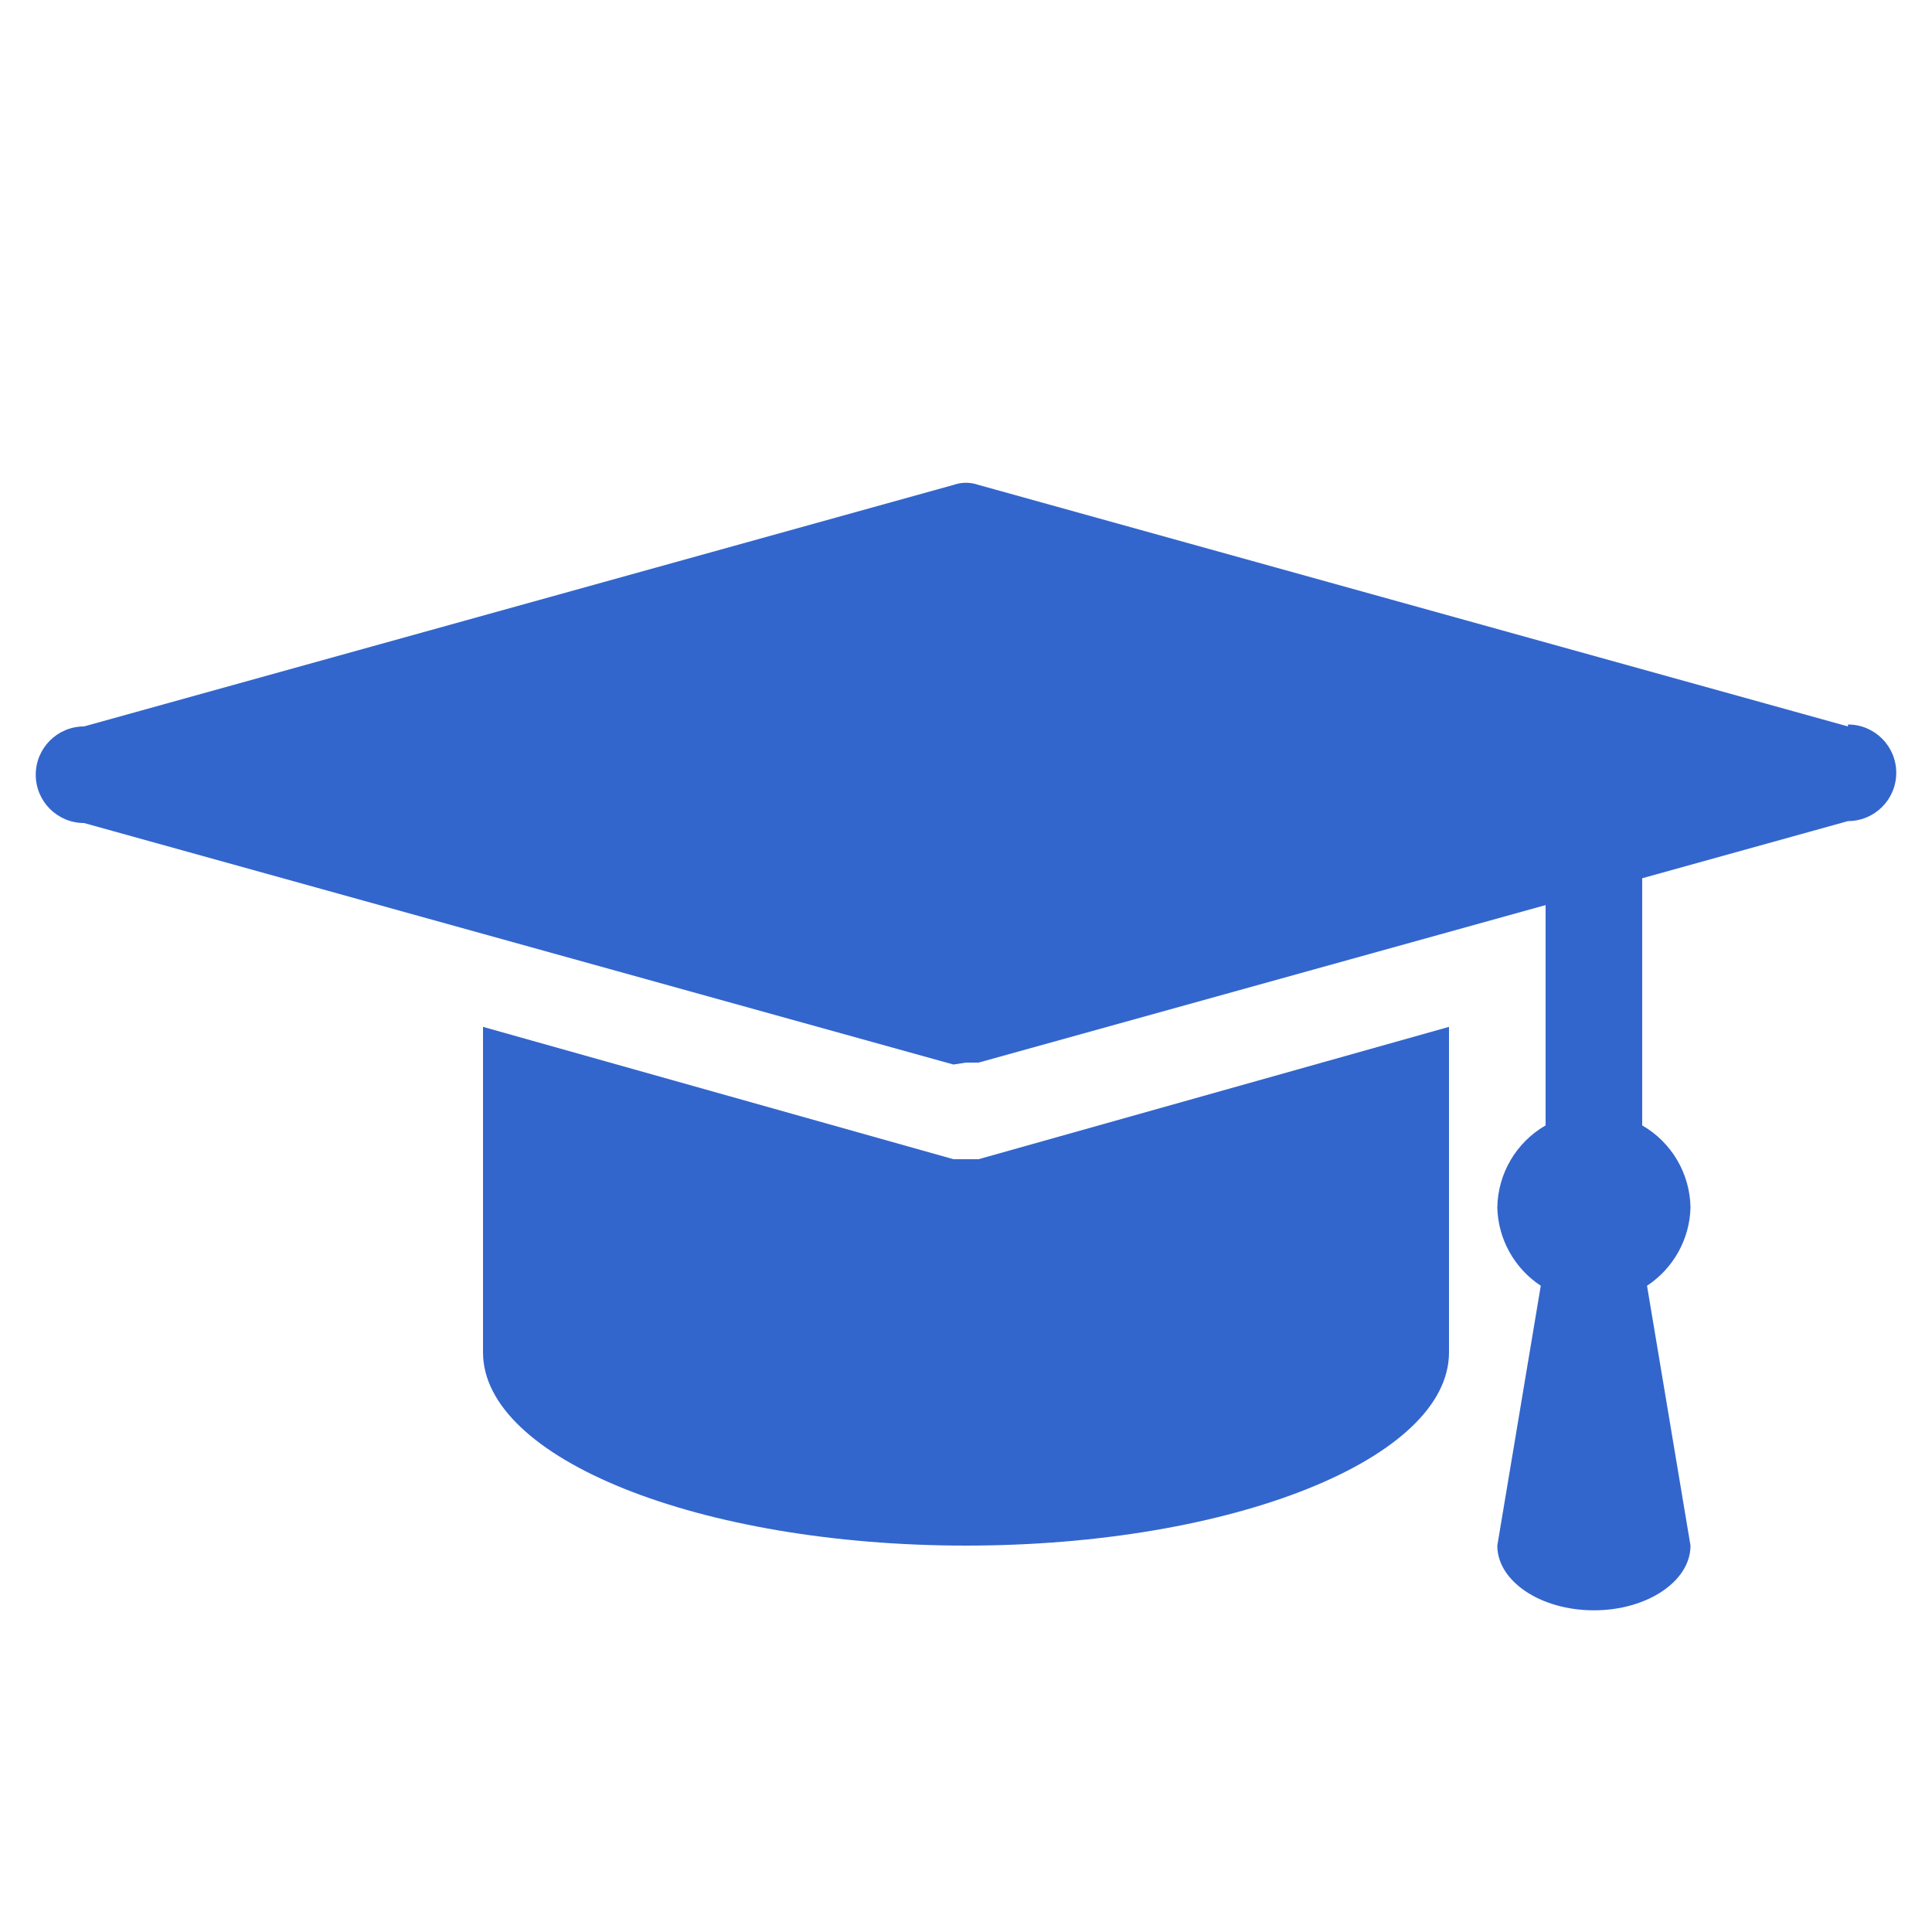
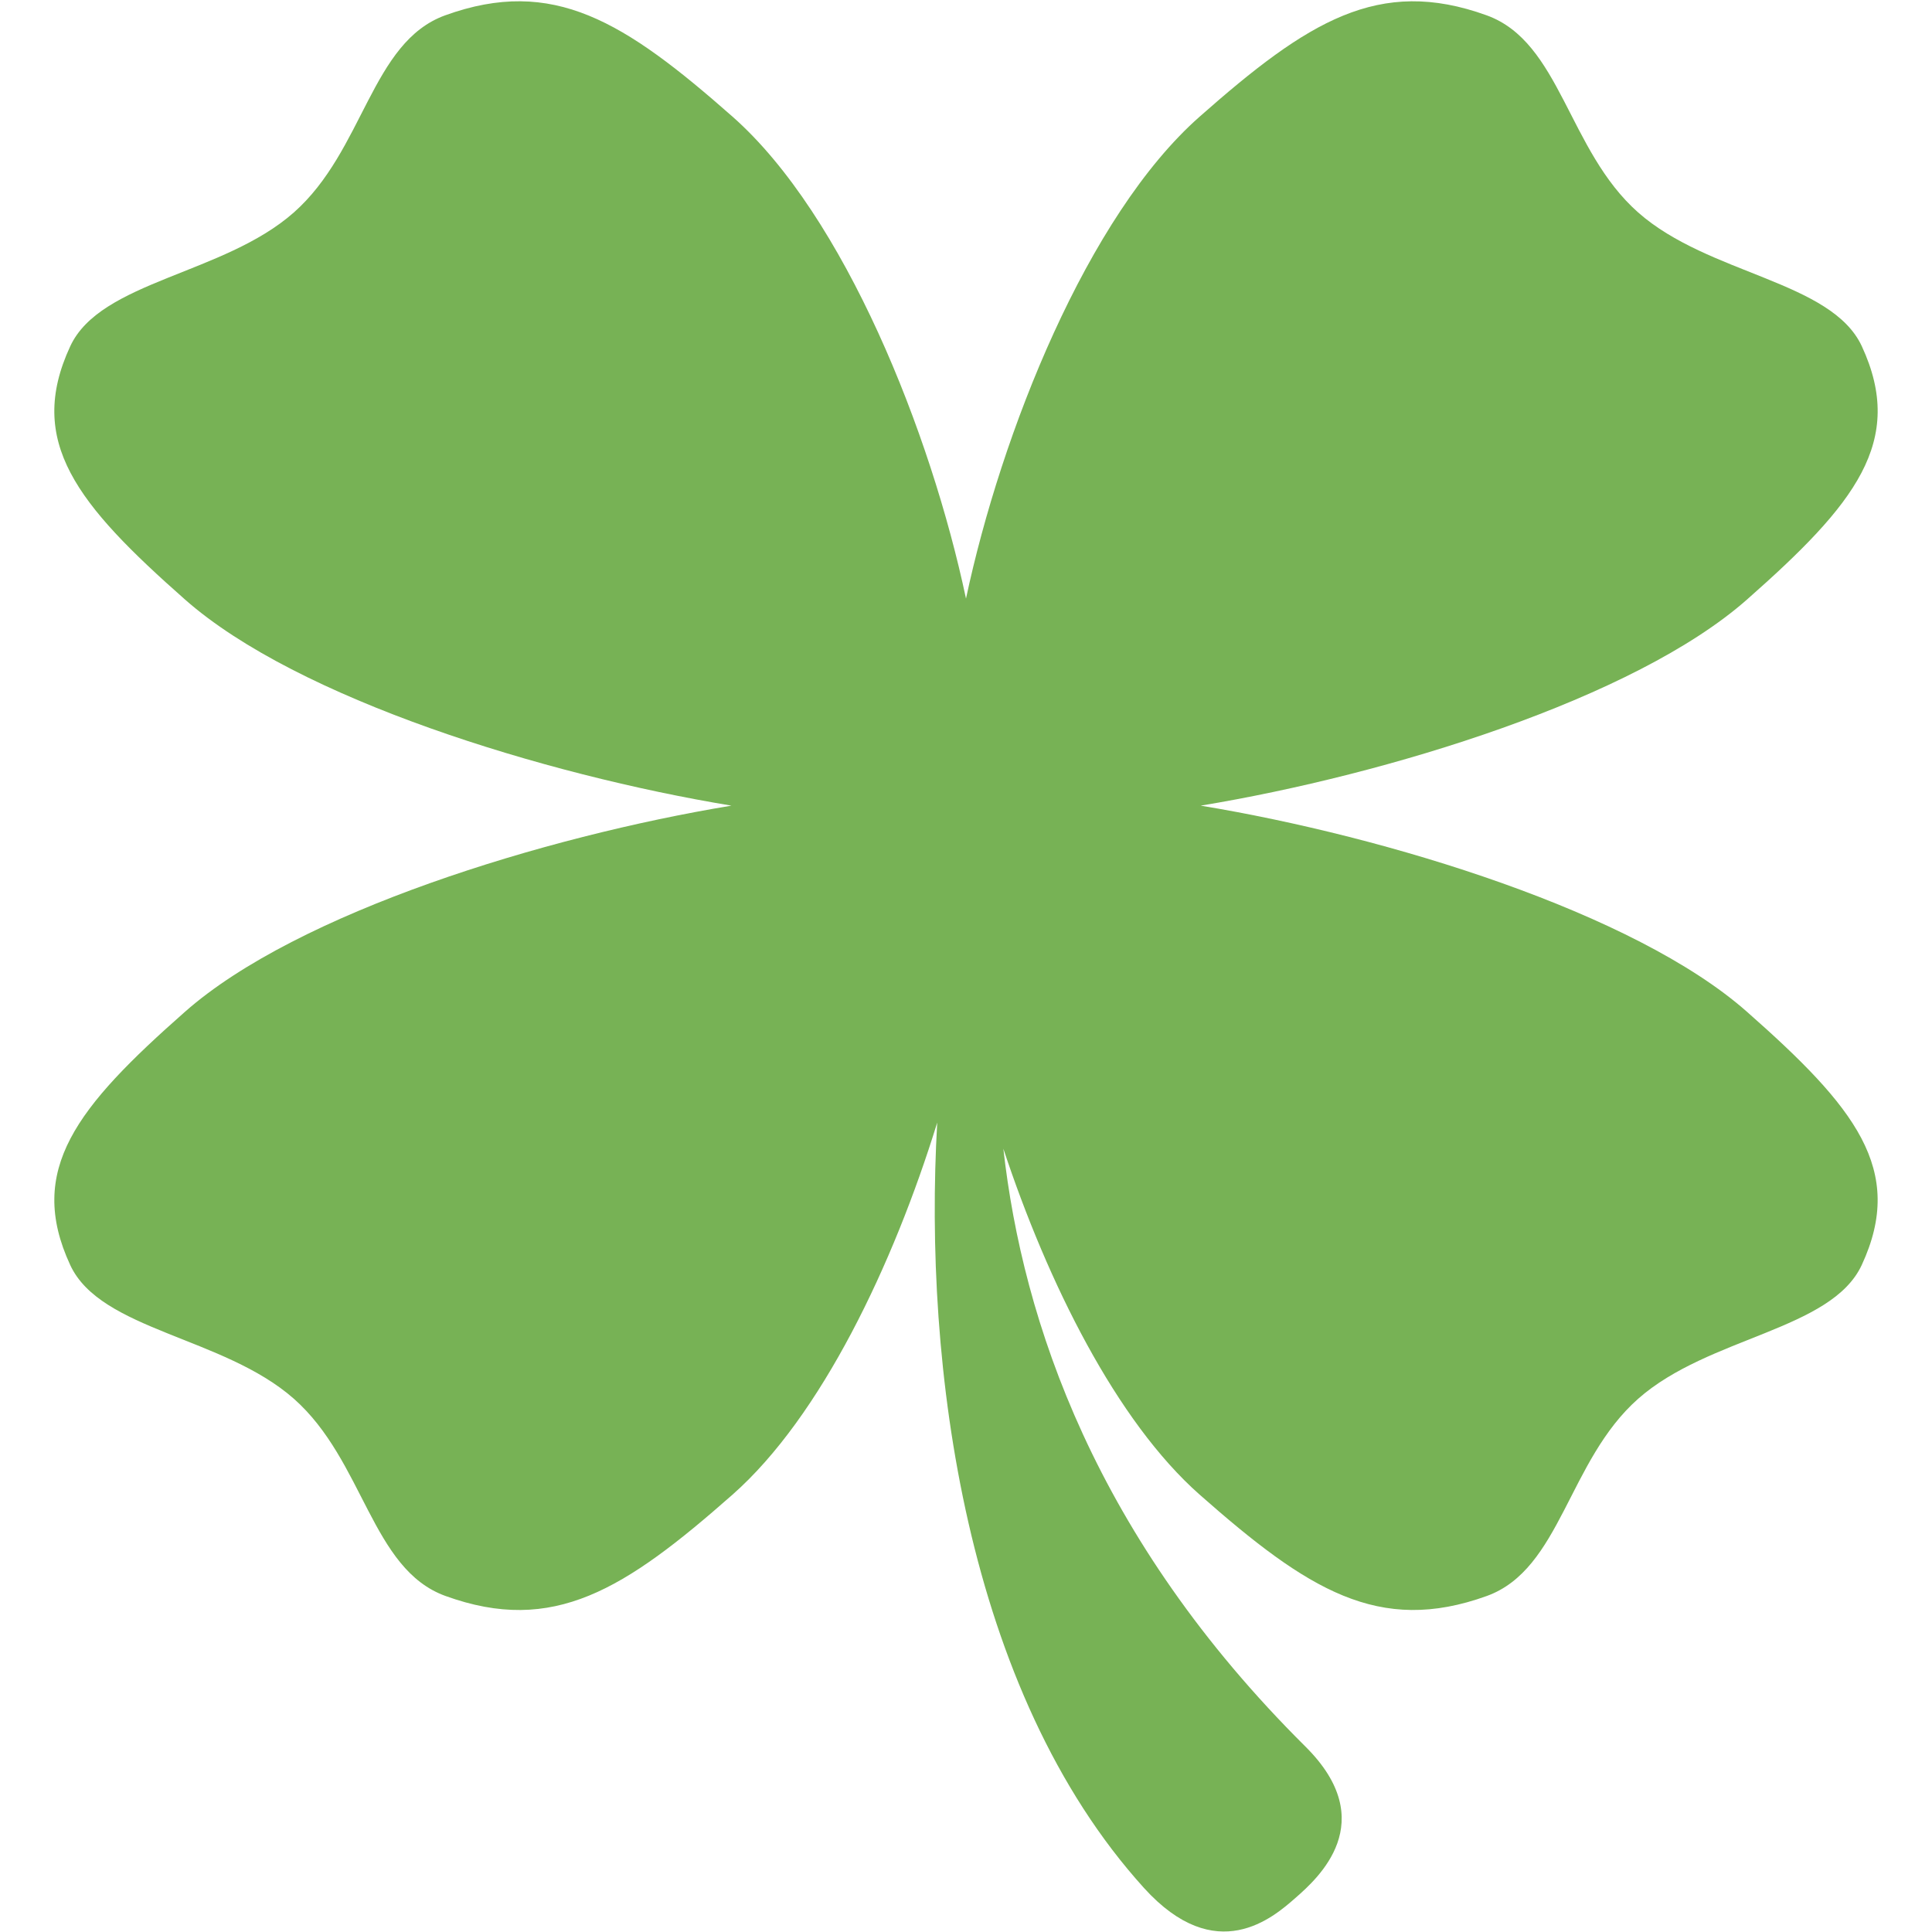
- <svg xmlns="http://www.w3.org/2000/svg" viewBox="2 2 20 20">
-   <path d="M12.13,14,12,14l-.13,0L7,12.63V16c0,1.1,2.24,2,5,2s5-.9,5-2V12.63Z" fill="#36c" />
-   <path d="M21.13,9.52l-9-2.5a.39.39,0,0,0-.26,0l-9,2.5a.5.5,0,0,0,0,1l9,2.5L12,13l.13,0,9-2.5a.5.5,0,0,0,0-1Z" fill="#36c" />
-   <path d="M19.5,14.5a1,1,0,0,0-.5-.85V10H18v3.65a1,1,0,0,0-.5.85,1,1,0,0,0,.45.81L17.5,18c0,.37.45.67,1,.67s1-.3,1-.67l-.45-2.69A1,1,0,0,0,19.5,14.5Z" fill="#36c" />
+ <svg xmlns="http://www.w3.org/2000/svg" viewBox="0 0 36 36">
+   <path fill="#77B255" d="M32.551 18.852c-2.093-1.848-6.686-3.264-10.178-3.84 3.492-.577 8.085-1.993 10.178-3.839 2.014-1.776 2.963-2.948 2.141-4.722-.566-1.219-2.854-1.333-4.166-2.491C29.214 2.802 29.083.783 27.7.285c-2.01-.726-3.336.114-5.347 1.889-2.094 1.847-3.698 5.899-4.353 8.98-.653-3.082-2.258-7.134-4.351-8.981C11.634.397 10.308-.441 8.297.285c-1.383.5-1.512 2.518-2.823 3.675S1.872 5.234 1.308 6.454c-.823 1.774.129 2.943 2.14 4.718 2.094 1.847 6.688 3.263 10.181 3.84-3.493.577-8.087 1.993-10.181 3.84-2.013 1.775-2.963 2.945-2.139 4.721.565 1.219 2.854 1.334 4.166 2.49 1.311 1.158 1.444 3.178 2.827 3.676 2.009.727 3.336-.115 5.348-1.889 1.651-1.457 2.997-4.288 3.814-6.933-.262 4.535.528 10.591 3.852 14.262 1.344 1.483 2.407.551 2.822.187.416-.365 1.605-1.414.186-2.822-3.91-3.883-5.266-7.917-5.628-11.14.827 2.498 2.107 5.077 3.657 6.446 2.012 1.775 3.339 2.615 5.351 1.889 1.382-.5 1.512-2.52 2.822-3.676 1.312-1.158 3.602-1.273 4.166-2.494.822-1.774-.13-2.944-2.141-4.717z" />
</svg>
